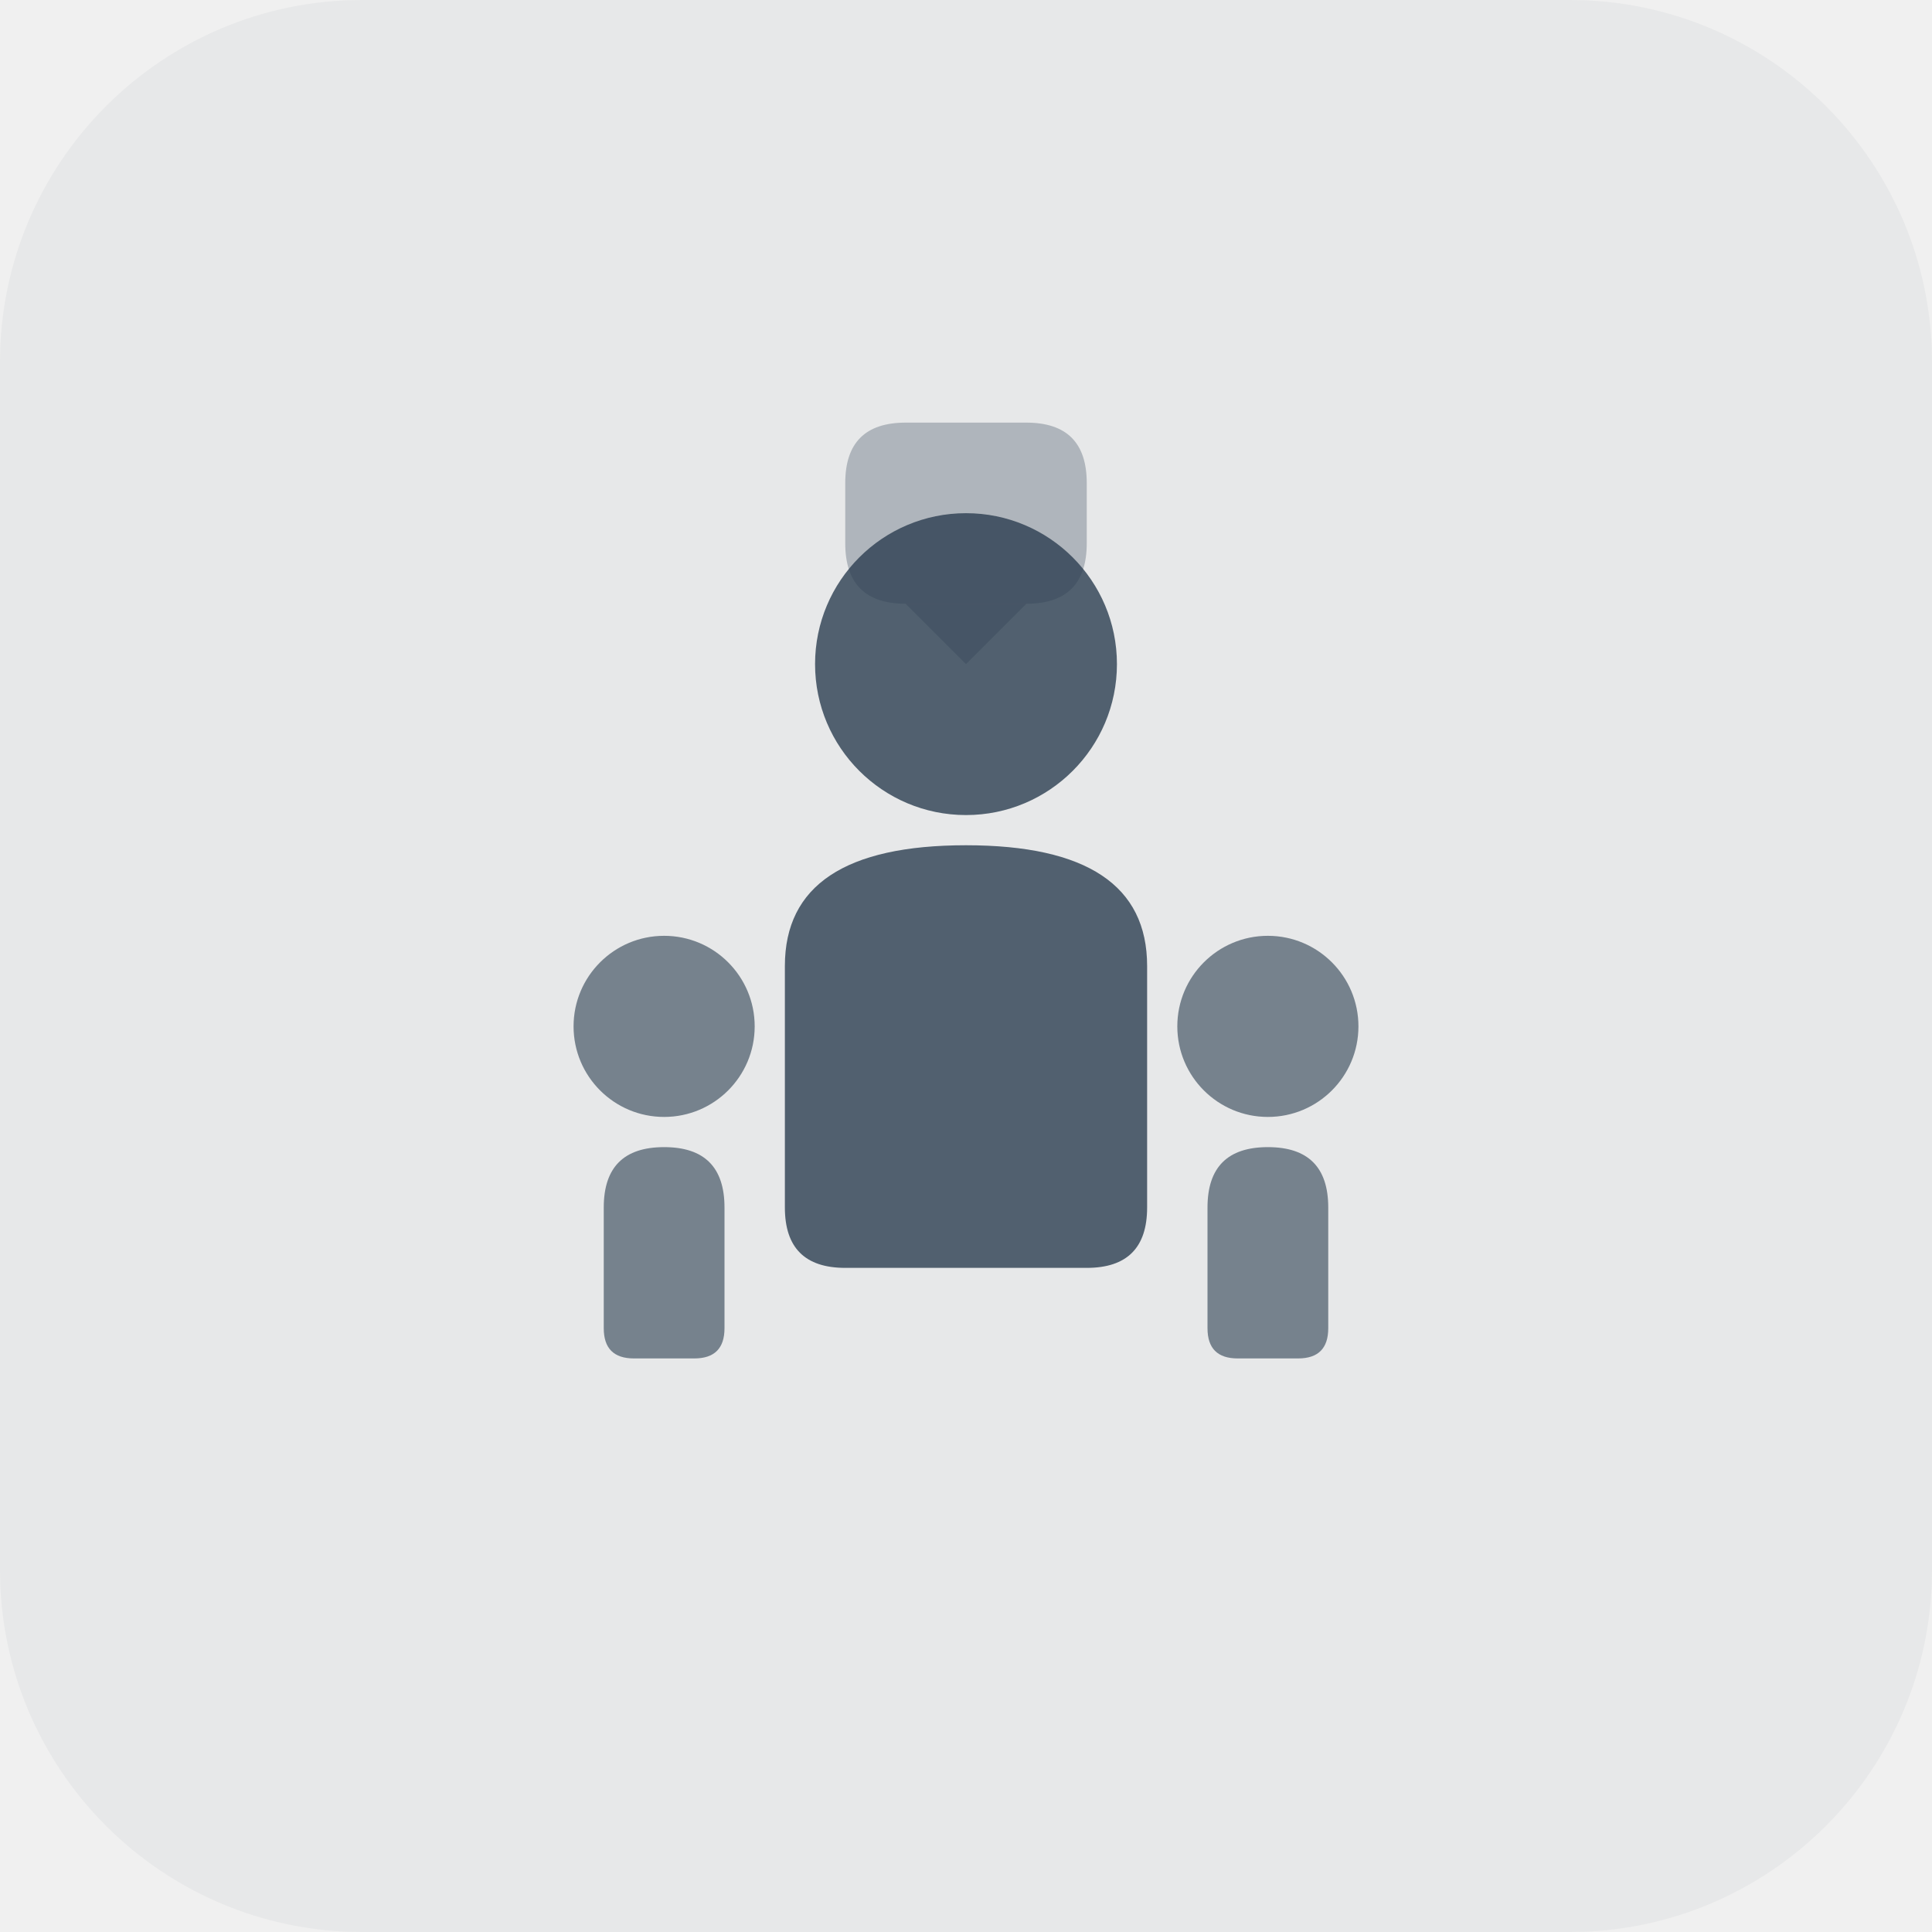
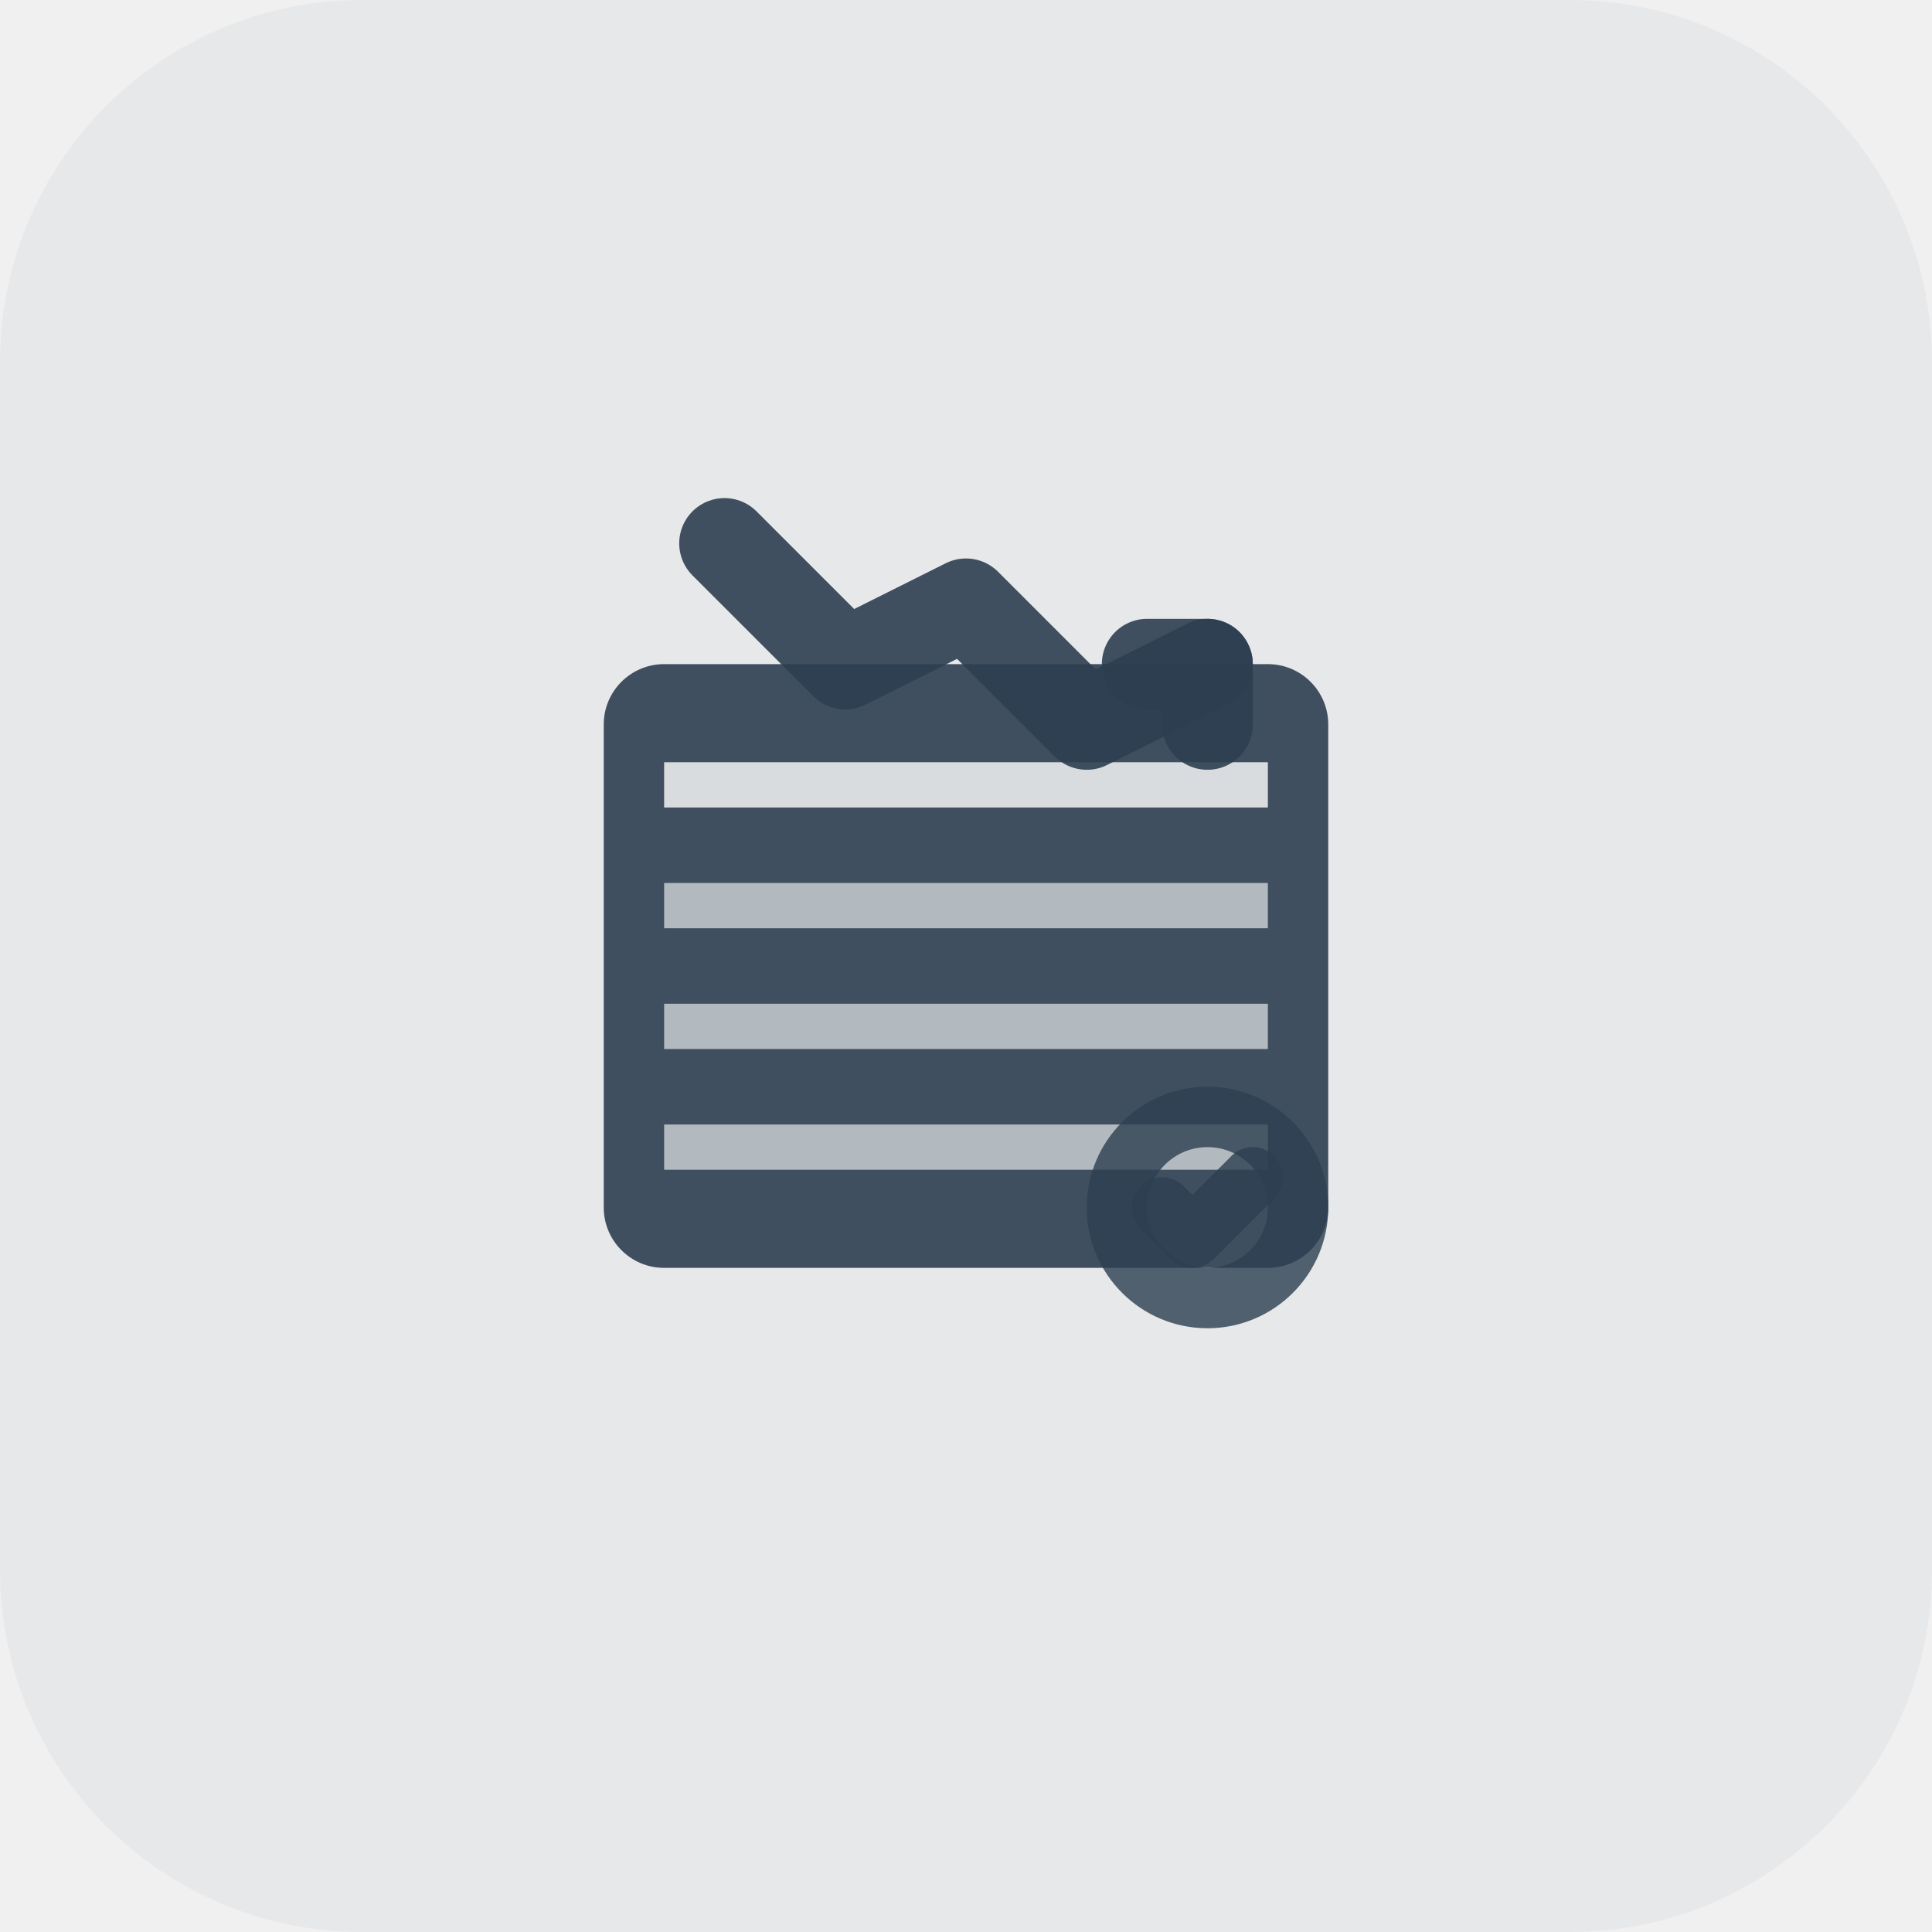
<svg xmlns="http://www.w3.org/2000/svg" viewBox="0 0 64 64" fill="none">
  <rect width="64" height="64" rx="12" fill="#2c3e50" opacity="0.05" />
  <g transform="translate(32, 32)">
-     <circle cx="0" cy="-10" r="5" fill="#2c3e50" opacity="0.8" />
-     <path d="M-6,0 Q-6,-4 0,-4 Q6,-4 6,0 L6,8 Q6,10 4,10 L-4,10 Q-6,10 -6,8 Z" fill="#2c3e50" opacity="0.8" />
-     <circle cx="-10" cy="2" r="3" fill="#2c3e50" opacity="0.6" />
-     <path d="M-12,8 Q-12,6 -10,6 Q-8,6 -8,8 L-8,12 Q-8,13 -9,13 L-11,13 Q-12,13 -12,12 Z" fill="#2c3e50" opacity="0.6" />
-     <circle cx="10" cy="2" r="3" fill="#2c3e50" opacity="0.6" />
-     <path d="M8,8 Q8,6 10,6 Q12,6 12,8 L12,12 Q12,13 11,13 L9,13 Q8,13 8,12 Z" fill="#2c3e50" opacity="0.6" />
-     <path d="M-4,-16 Q-4,-18 -2,-18 L2,-18 Q4,-18 4,-16 L4,-14 Q4,-12 2,-12 L-2,-12 Q-4,-12 -4,-14 Z" fill="#2c3e50" opacity="0.3" />
-     <path d="M-2,-12 L0,-10 L2,-12" fill="#2c3e50" opacity="0.3" />
+     <rect x="-12" y="-10" width="24" height="20" rx="2" fill="#2c3e50" opacity="0.9" />
+     <line x1="-10" y1="-6" x2="10" y2="-6" stroke="white" stroke-width="1.5" opacity="0.8" />
+     <line x1="-10" y1="-2" x2="10" y2="-2" stroke="white" stroke-width="1.5" opacity="0.6" />
+     <line x1="-10" y1="2" x2="10" y2="2" stroke="white" stroke-width="1.5" opacity="0.6" />
+     <line x1="-10" y1="6" x2="10" y2="6" stroke="white" stroke-width="1.5" opacity="0.6" />
+     <path d="M-8,-14 L-4,-10 L0,-12 L4,-8 L8,-10" stroke="#2c3e50" stroke-width="3" stroke-linecap="round" stroke-linejoin="round" fill="none" opacity="0.9" />
+     <path d="M6,-10 L8,-10 L8,-8" stroke="#2c3e50" stroke-width="3" stroke-linecap="round" stroke-linejoin="round" fill="none" opacity="0.9" />
+     <circle cx="8" cy="8" r="3" fill="none" stroke="#2c3e50" stroke-width="2" opacity="0.8" />
+     <path d="M6.5,8 L7.5,9 L9.5,7" stroke="#2c3e50" stroke-width="2" stroke-linecap="round" stroke-linejoin="round" opacity="0.8" />
  </g>
</svg>
